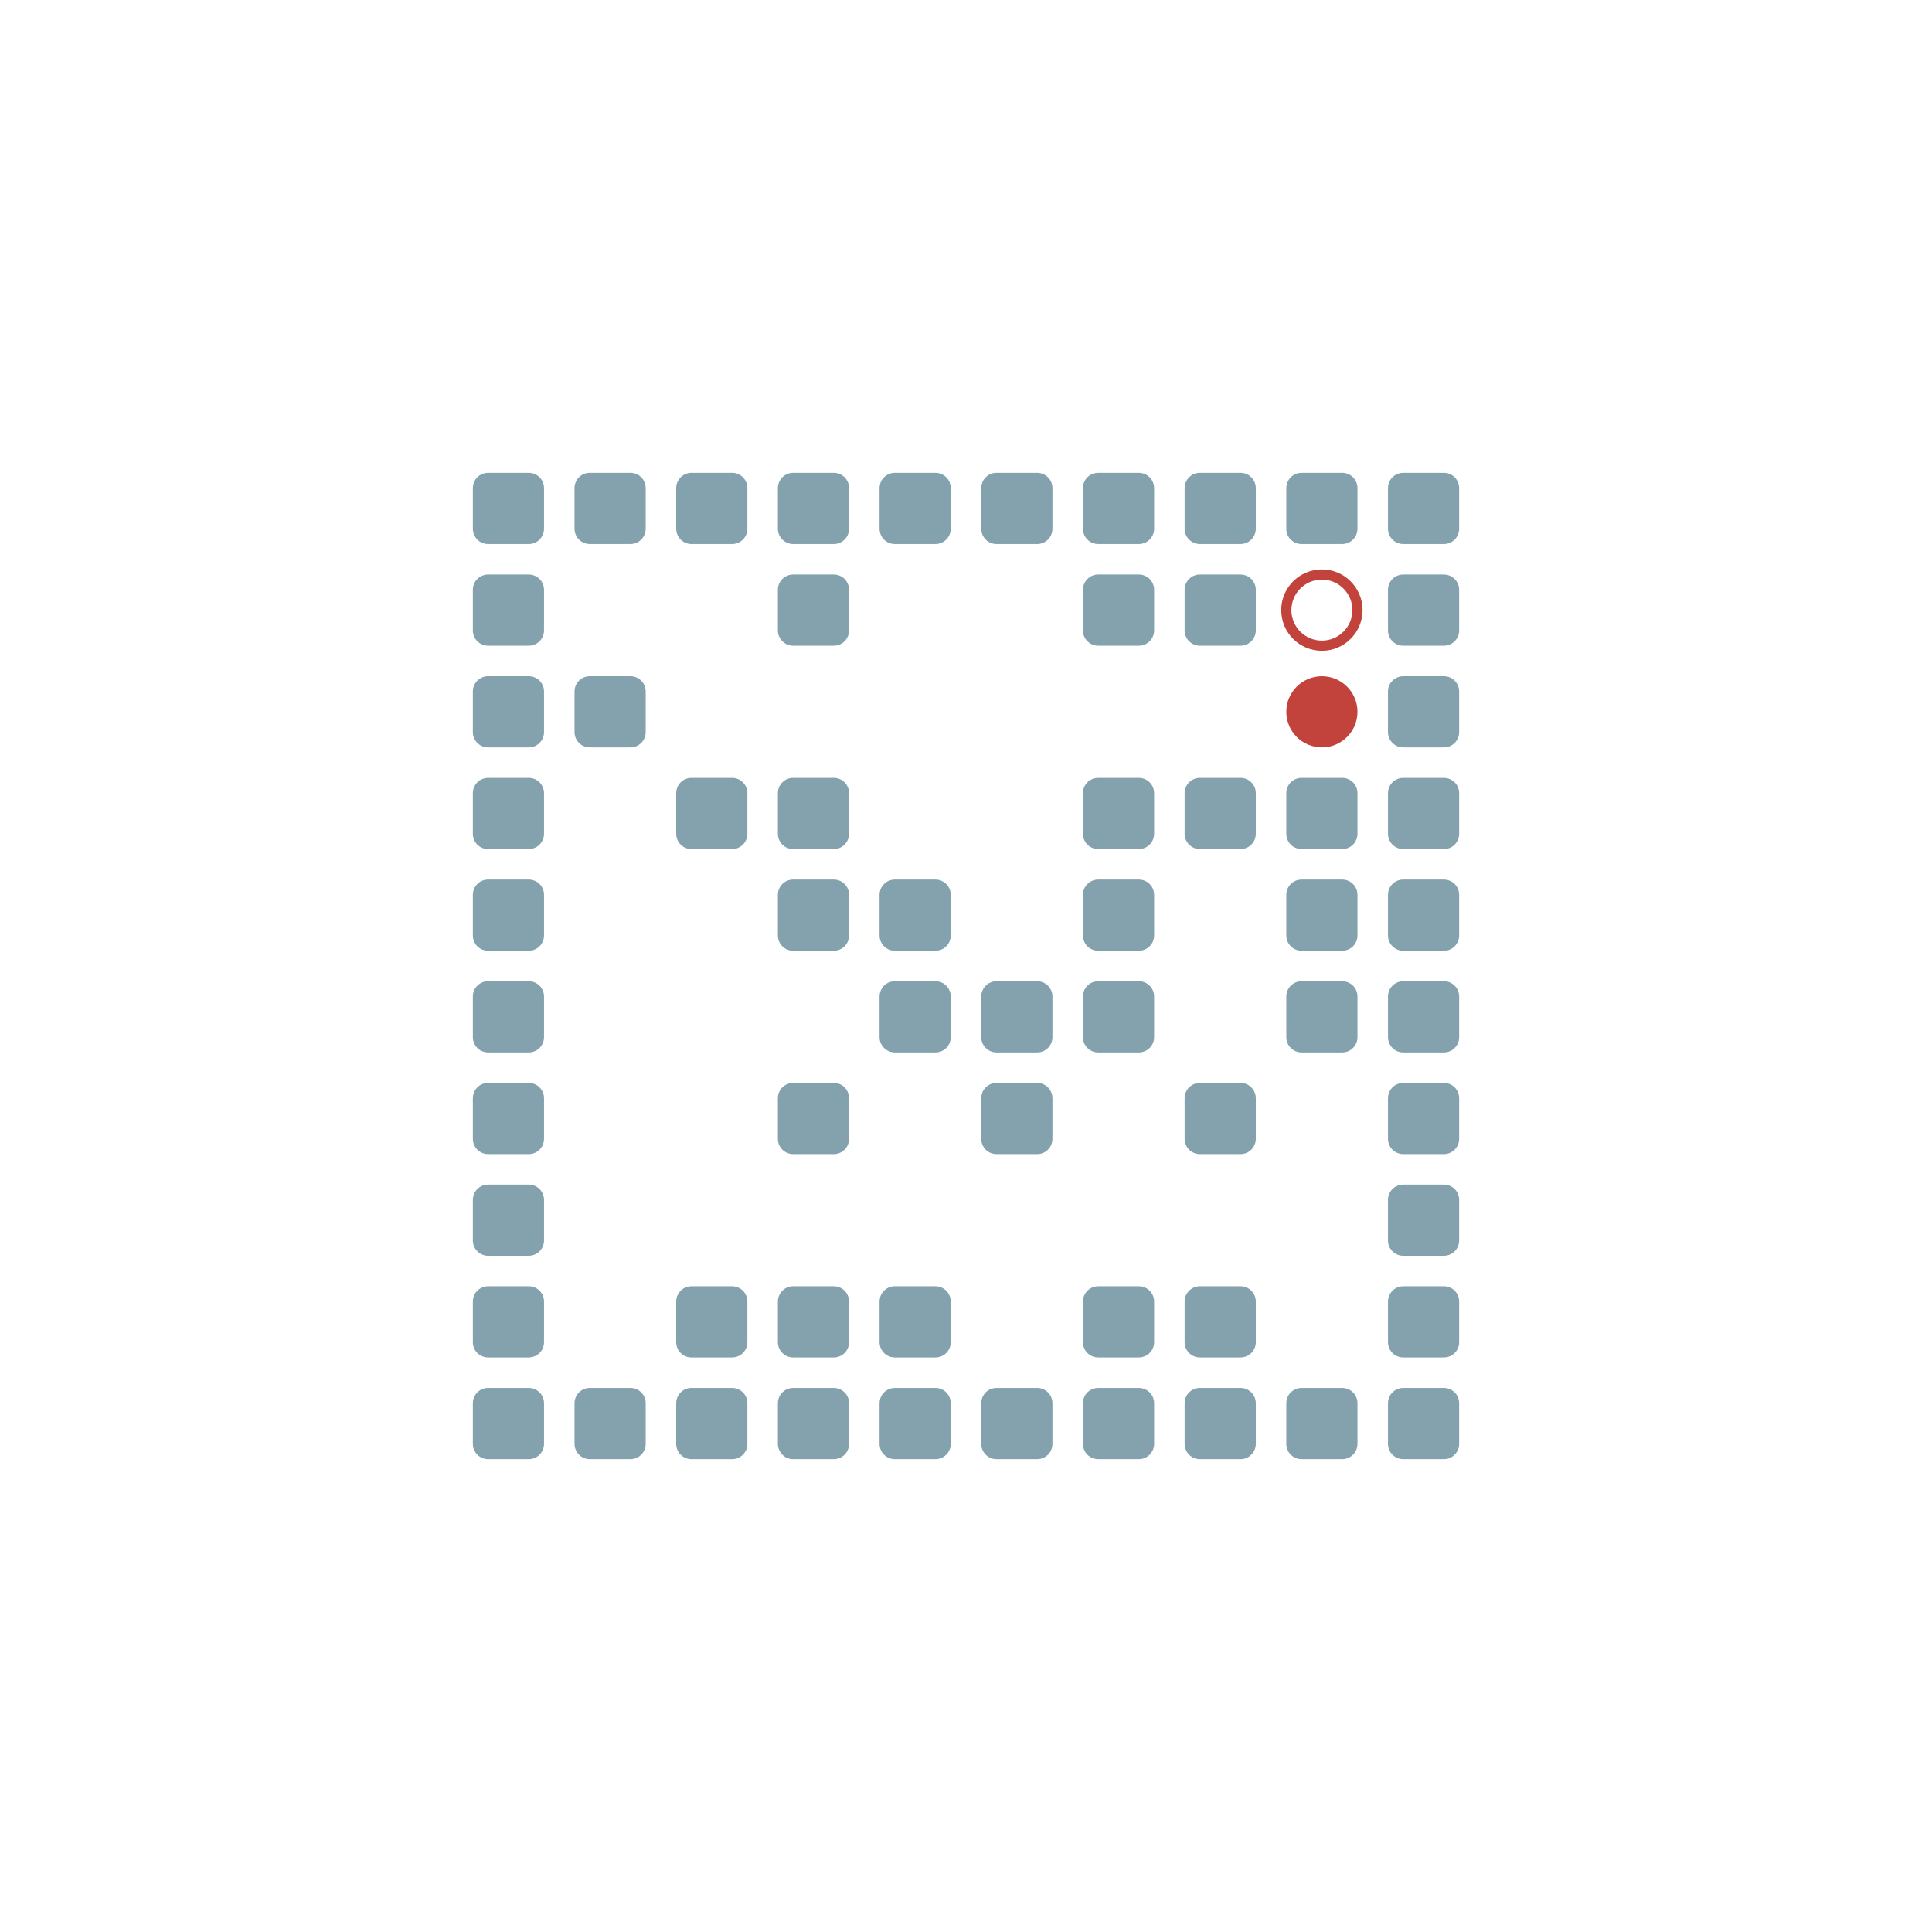
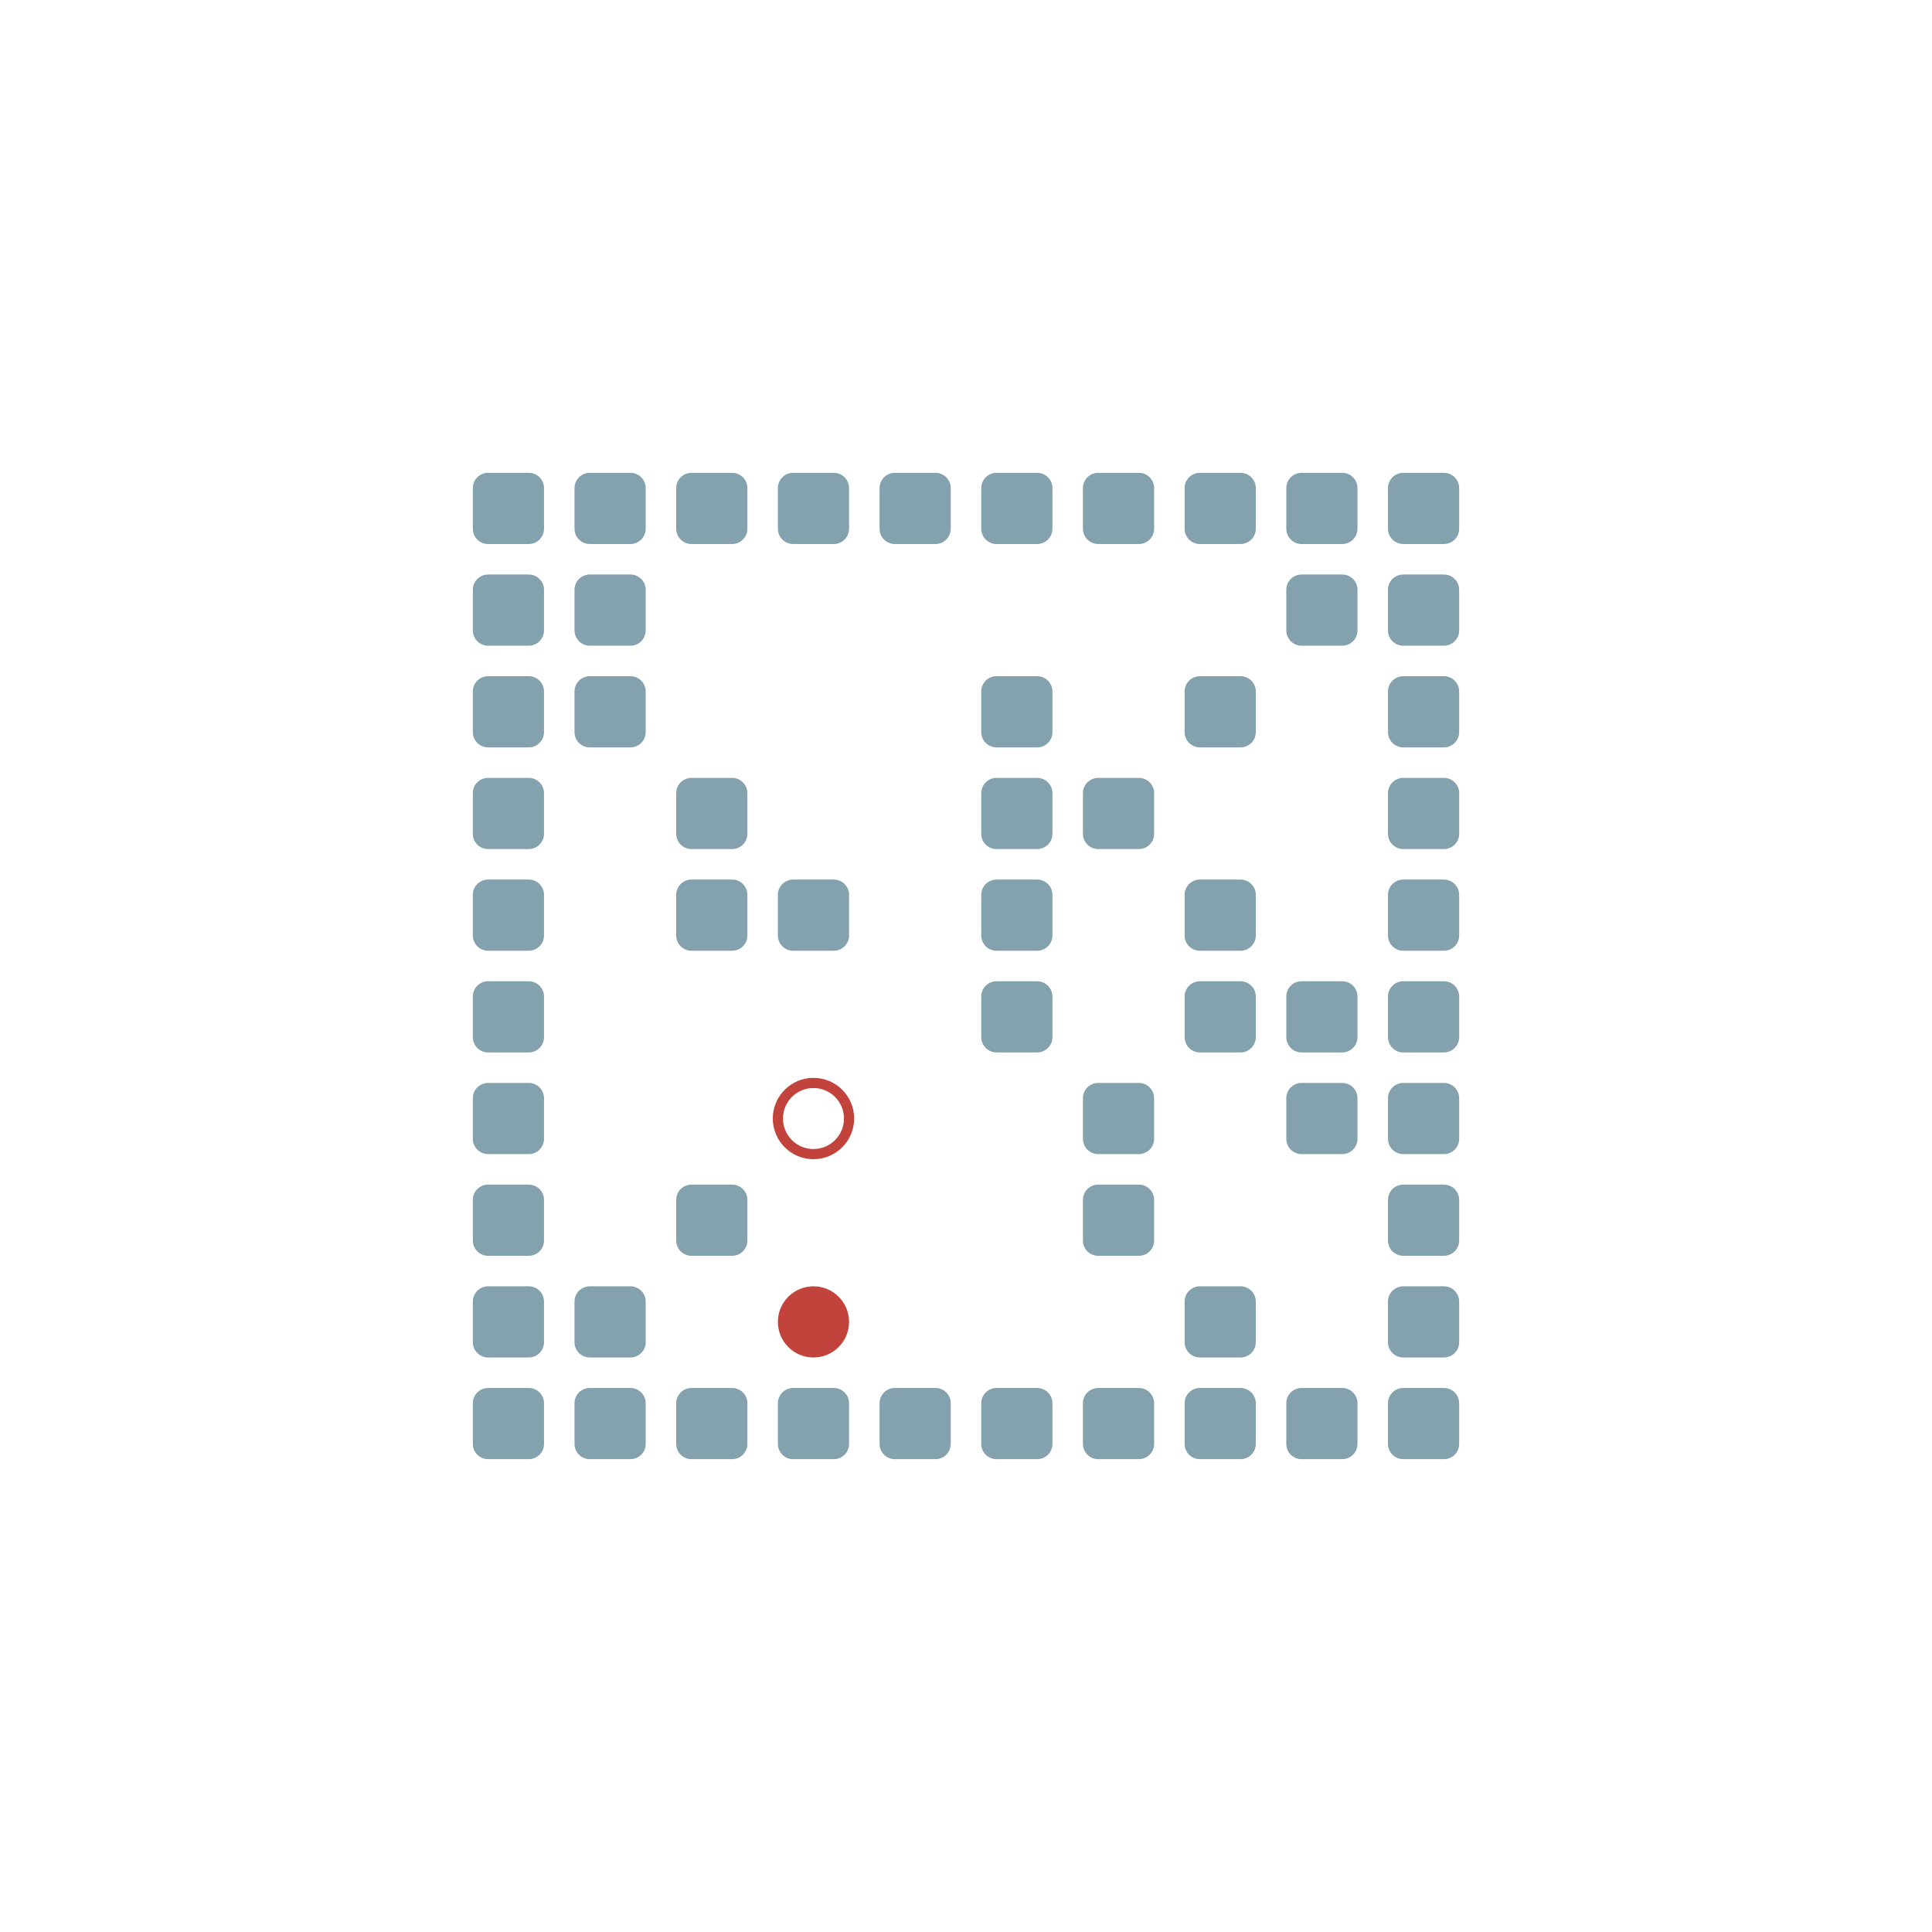
<svg xmlns="http://www.w3.org/2000/svg" width="190" height="190" viewBox="0 -1900 1900 1900">
  <defs>

</defs>
  <rect fill="#84A1AE" height="70" rx="15" width="70" x="465" y="-535" />
  <rect fill="#84A1AE" height="70" rx="15" width="70" x="465" y="-635" />
  <rect fill="#84A1AE" height="70" rx="15" width="70" x="465" y="-735" />
  <rect fill="#84A1AE" height="70" rx="15" width="70" x="465" y="-835" />
  <rect fill="#84A1AE" height="70" rx="15" width="70" x="465" y="-935" />
  <rect fill="#84A1AE" height="70" rx="15" width="70" x="465" y="-1035" />
  <rect fill="#84A1AE" height="70" rx="15" width="70" x="465" y="-1135" />
  <rect fill="#84A1AE" height="70" rx="15" width="70" x="465" y="-1235" />
  <rect fill="#84A1AE" height="70" rx="15" width="70" x="465" y="-1335" />
  <rect fill="#84A1AE" height="70" rx="15" width="70" x="465" y="-1435" />
  <rect fill="#84A1AE" height="70" rx="15" width="70" x="565" y="-535" />
+   <rect fill="#84A1AE" height="70" rx="15" width="70" x="565" y="-635" />
  <rect fill="#84A1AE" height="70" rx="15" width="70" x="565" y="-1235" />
+   <rect fill="#84A1AE" height="70" rx="15" width="70" x="565" y="-1335" />
  <rect fill="#84A1AE" height="70" rx="15" width="70" x="565" y="-1435" />
  <rect fill="#84A1AE" height="70" rx="15" width="70" x="665" y="-535" />
-   <rect fill="#84A1AE" height="70" rx="15" width="70" x="665" y="-635" />
+   <rect fill="#84A1AE" height="70" rx="15" width="70" x="665" y="-735" />
+   <rect fill="#84A1AE" height="70" rx="15" width="70" x="665" y="-1035" />
  <rect fill="#84A1AE" height="70" rx="15" width="70" x="665" y="-1135" />
  <rect fill="#84A1AE" height="70" rx="15" width="70" x="665" y="-1435" />
  <rect fill="#84A1AE" height="70" rx="15" width="70" x="765" y="-535" />
-   <rect fill="#84A1AE" height="70" rx="15" width="70" x="765" y="-635" />
-   <rect fill="#84A1AE" height="70" rx="15" width="70" x="765" y="-835" />
  <rect fill="#84A1AE" height="70" rx="15" width="70" x="765" y="-1035" />
-   <rect fill="#84A1AE" height="70" rx="15" width="70" x="765" y="-1135" />
-   <rect fill="#84A1AE" height="70" rx="15" width="70" x="765" y="-1335" />
  <rect fill="#84A1AE" height="70" rx="15" width="70" x="765" y="-1435" />
  <rect fill="#84A1AE" height="70" rx="15" width="70" x="865" y="-535" />
-   <rect fill="#84A1AE" height="70" rx="15" width="70" x="865" y="-635" />
-   <rect fill="#84A1AE" height="70" rx="15" width="70" x="865" y="-935" />
-   <rect fill="#84A1AE" height="70" rx="15" width="70" x="865" y="-1035" />
  <rect fill="#84A1AE" height="70" rx="15" width="70" x="865" y="-1435" />
  <rect fill="#84A1AE" height="70" rx="15" width="70" x="965" y="-535" />
-   <rect fill="#84A1AE" height="70" rx="15" width="70" x="965" y="-835" />
  <rect fill="#84A1AE" height="70" rx="15" width="70" x="965" y="-935" />
+   <rect fill="#84A1AE" height="70" rx="15" width="70" x="965" y="-1035" />
+   <rect fill="#84A1AE" height="70" rx="15" width="70" x="965" y="-1135" />
+   <rect fill="#84A1AE" height="70" rx="15" width="70" x="965" y="-1235" />
  <rect fill="#84A1AE" height="70" rx="15" width="70" x="965" y="-1435" />
  <rect fill="#84A1AE" height="70" rx="15" width="70" x="1065" y="-535" />
-   <rect fill="#84A1AE" height="70" rx="15" width="70" x="1065" y="-635" />
-   <rect fill="#84A1AE" height="70" rx="15" width="70" x="1065" y="-935" />
-   <rect fill="#84A1AE" height="70" rx="15" width="70" x="1065" y="-1035" />
+   <rect fill="#84A1AE" height="70" rx="15" width="70" x="1065" y="-735" />
+   <rect fill="#84A1AE" height="70" rx="15" width="70" x="1065" y="-835" />
  <rect fill="#84A1AE" height="70" rx="15" width="70" x="1065" y="-1135" />
-   <rect fill="#84A1AE" height="70" rx="15" width="70" x="1065" y="-1335" />
  <rect fill="#84A1AE" height="70" rx="15" width="70" x="1065" y="-1435" />
  <rect fill="#84A1AE" height="70" rx="15" width="70" x="1165" y="-535" />
  <rect fill="#84A1AE" height="70" rx="15" width="70" x="1165" y="-635" />
-   <rect fill="#84A1AE" height="70" rx="15" width="70" x="1165" y="-835" />
-   <rect fill="#84A1AE" height="70" rx="15" width="70" x="1165" y="-1135" />
-   <rect fill="#84A1AE" height="70" rx="15" width="70" x="1165" y="-1335" />
+   <rect fill="#84A1AE" height="70" rx="15" width="70" x="1165" y="-935" />
+   <rect fill="#84A1AE" height="70" rx="15" width="70" x="1165" y="-1035" />
+   <rect fill="#84A1AE" height="70" rx="15" width="70" x="1165" y="-1235" />
  <rect fill="#84A1AE" height="70" rx="15" width="70" x="1165" y="-1435" />
  <rect fill="#84A1AE" height="70" rx="15" width="70" x="1265" y="-535" />
+   <rect fill="#84A1AE" height="70" rx="15" width="70" x="1265" y="-835" />
  <rect fill="#84A1AE" height="70" rx="15" width="70" x="1265" y="-935" />
-   <rect fill="#84A1AE" height="70" rx="15" width="70" x="1265" y="-1035" />
-   <rect fill="#84A1AE" height="70" rx="15" width="70" x="1265" y="-1135" />
+   <rect fill="#84A1AE" height="70" rx="15" width="70" x="1265" y="-1335" />
  <rect fill="#84A1AE" height="70" rx="15" width="70" x="1265" y="-1435" />
  <rect fill="#84A1AE" height="70" rx="15" width="70" x="1365" y="-535" />
  <rect fill="#84A1AE" height="70" rx="15" width="70" x="1365" y="-635" />
  <rect fill="#84A1AE" height="70" rx="15" width="70" x="1365" y="-735" />
  <rect fill="#84A1AE" height="70" rx="15" width="70" x="1365" y="-835" />
  <rect fill="#84A1AE" height="70" rx="15" width="70" x="1365" y="-935" />
  <rect fill="#84A1AE" height="70" rx="15" width="70" x="1365" y="-1035" />
  <rect fill="#84A1AE" height="70" rx="15" width="70" x="1365" y="-1135" />
  <rect fill="#84A1AE" height="70" rx="15" width="70" x="1365" y="-1235" />
  <rect fill="#84A1AE" height="70" rx="15" width="70" x="1365" y="-1335" />
  <rect fill="#84A1AE" height="70" rx="15" width="70" x="1365" y="-1435" />
-   <circle cx="1300" cy="-1200" fill="#c1433c" r="35">
-     <animate attributeName="cy" dur="0.56s" keyTimes="0.0;0.333;0.667;1.0" repeatCount="indefinite" values="-1200;-1200;-1300;-1300" />
-     <animate attributeName="cx" dur="0.56s" keyTimes="0.0;0.333;1.0" repeatCount="indefinite" values="1300;1300;1300" />
-     <animate attributeName="visibility" dur="0.56s" keyTimes="0.0;0.333;0.667;1.0" repeatCount="indefinite" values="visible;visible;hidden;hidden" />
+   <circle cx="800" cy="-600" fill="#c1433c" r="35">
+     <animate attributeName="cy" dur="12.04s" keyTimes="0.0;0.023;0.386;0.409;0.432;0.455;0.591;0.614;0.636;0.659;0.682;0.705;0.727;0.75;0.818;0.841;0.864;0.886;0.955;0.977;1.0" repeatCount="indefinite" values="-600;-600;-600;-700;-800;-900;-900;-800;-800;-900;-900;-800;-800;-700;-700;-800;-800;-700;-700;-800;-800" />
+     <animate attributeName="cx" dur="12.04s" keyTimes="0.0;0.023;0.068;0.091;0.182;0.205;0.295;0.318;0.341;0.364;0.75;0.773;0.909;0.932;0.955;1.0" repeatCount="indefinite" values="800;800;800;700;700;800;800;700;800;900;900;1000;1000;900;800;800" />
+     <animate attributeName="visibility" dur="12.04s" keyTimes="0.0;0.023;0.955;0.977;1.0" repeatCount="indefinite" values="visible;visible;visible;hidden;hidden" />
  </circle>
-   <circle cx="1300" cy="-1300" fill="none" r="35" stroke="#c1433c" stroke-width="10">
-     <animate attributeName="visibility" dur="0.56s" keyTimes="0.0;0.333;0.667;1.0" repeatCount="indefinite" values="visible;visible;hidden;hidden" />
+   <circle cx="800" cy="-800" fill="none" r="35" stroke="#c1433c" stroke-width="10">
+     <animate attributeName="visibility" dur="12.04s" keyTimes="0.0;0.023;0.955;0.977;1.0" repeatCount="indefinite" values="visible;visible;visible;hidden;hidden" />
  </circle>
</svg>
